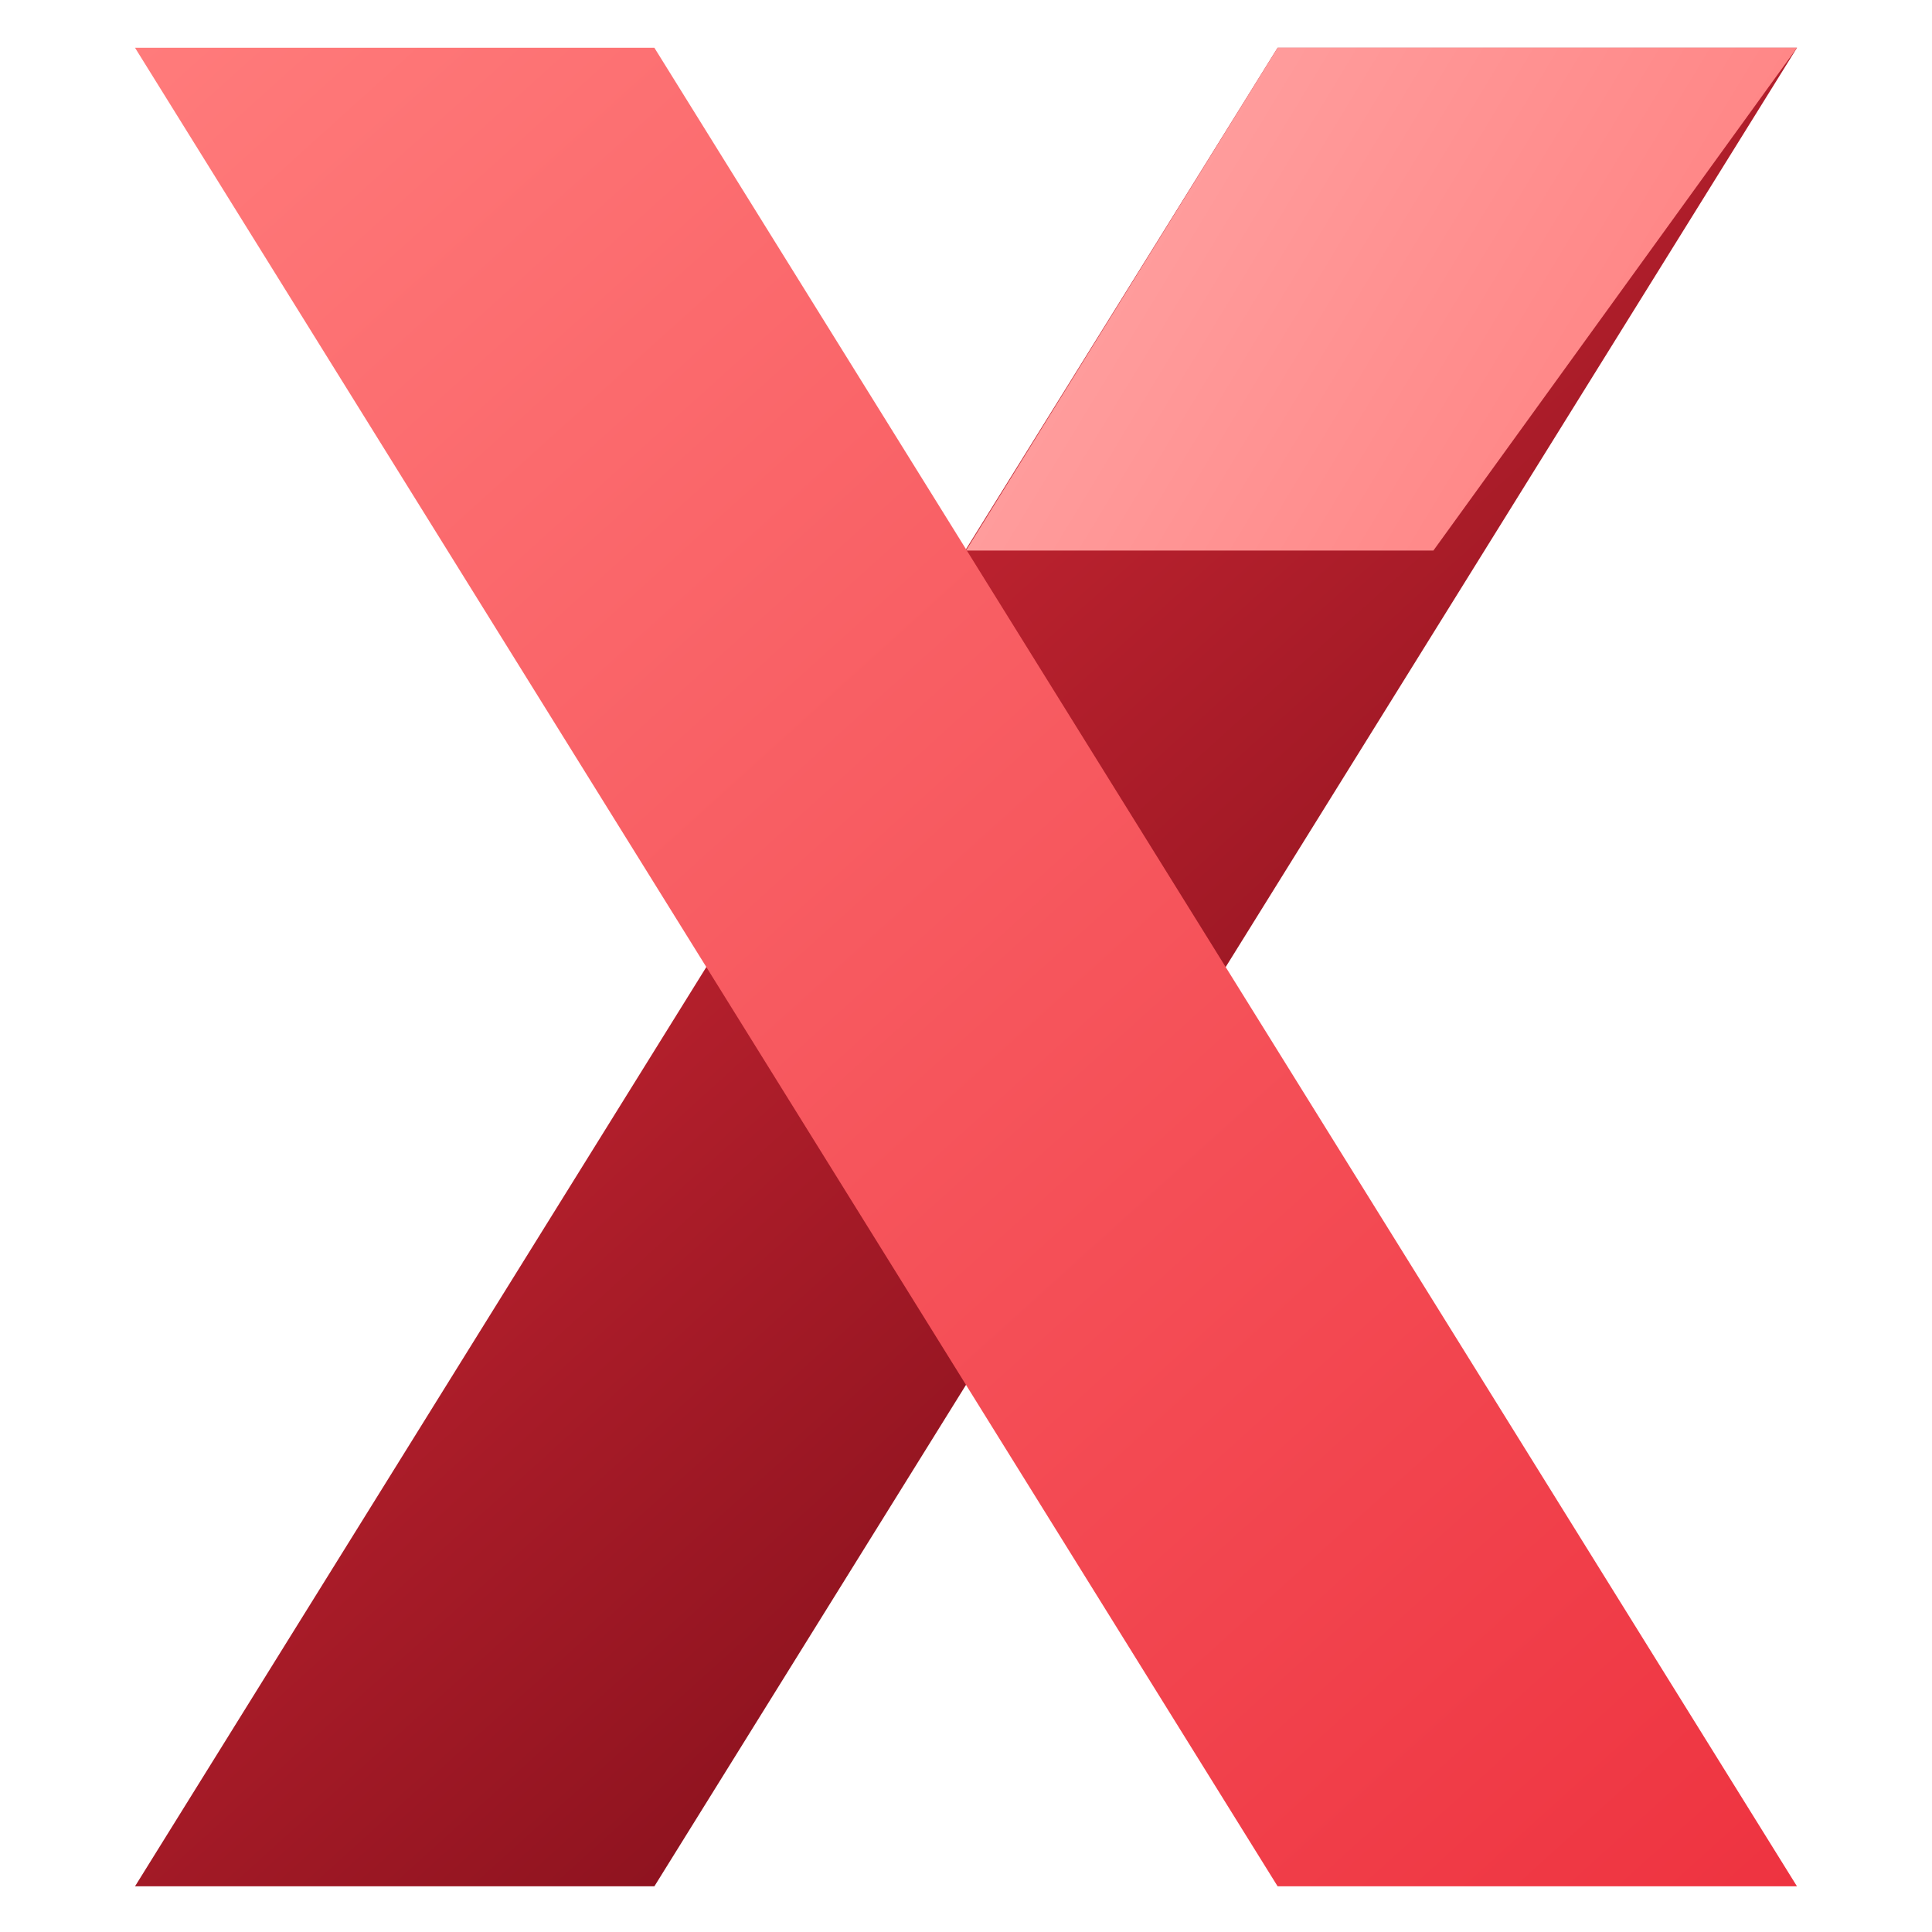
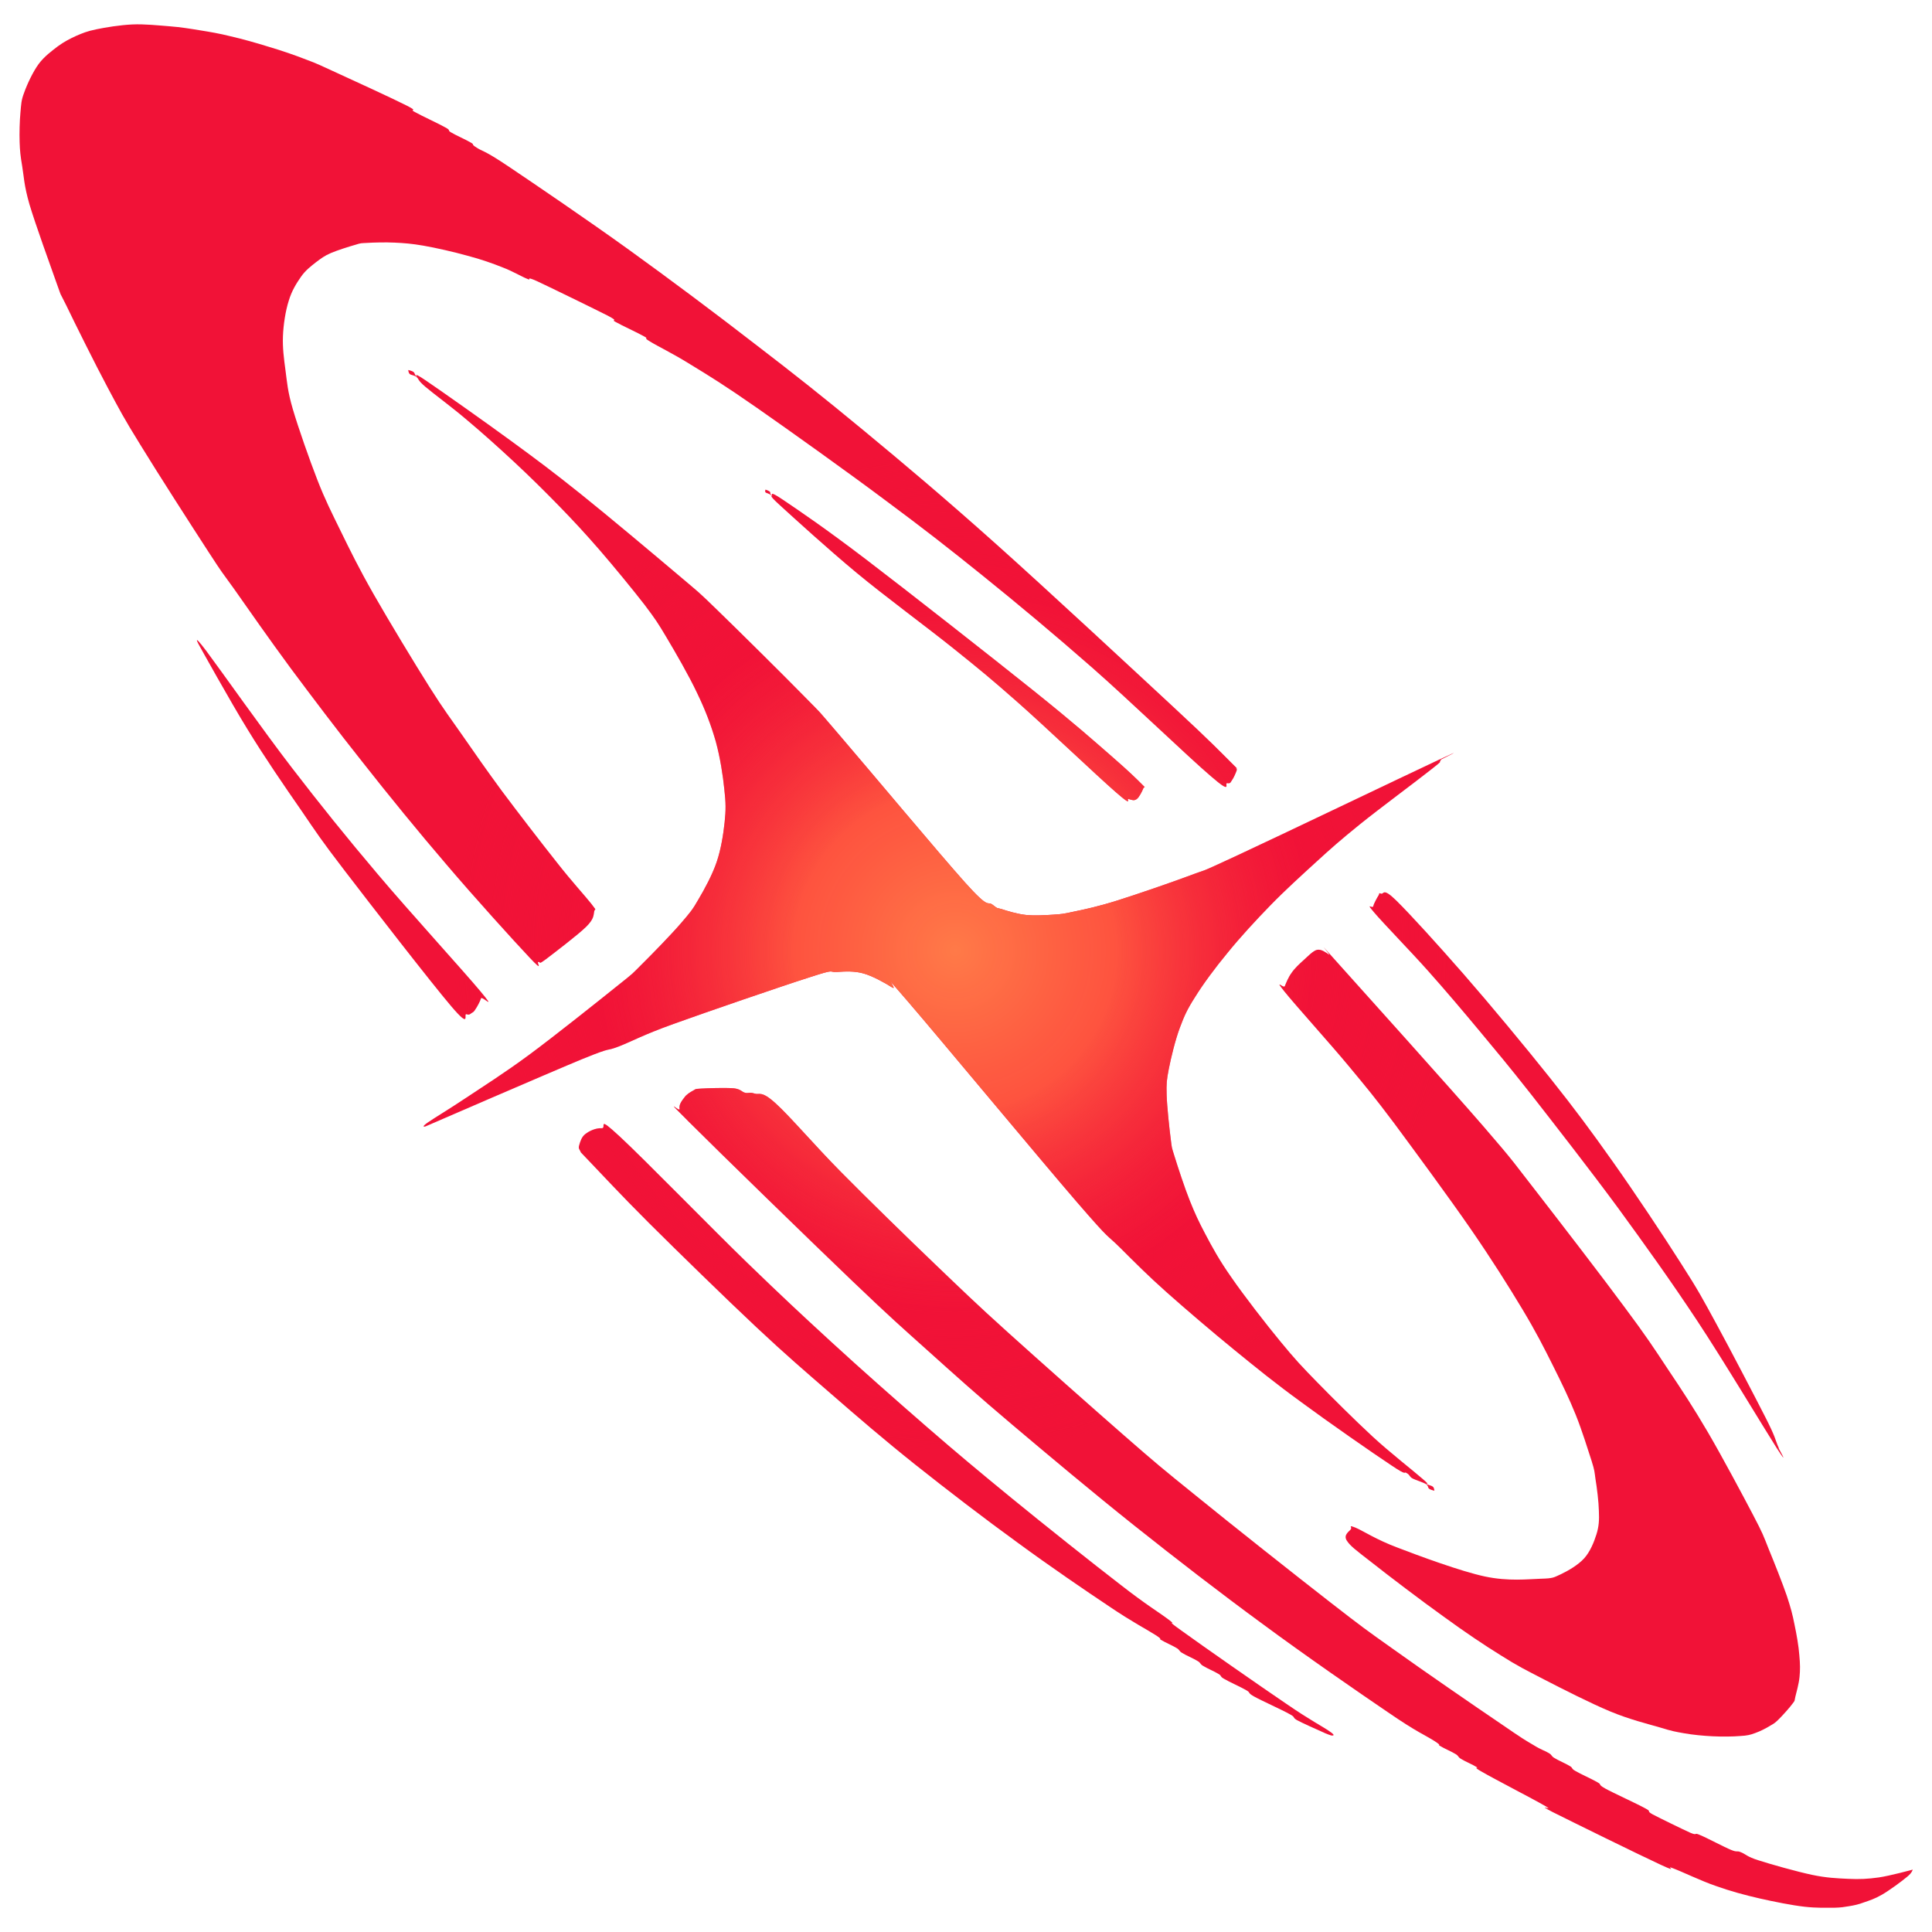
- <svg xmlns="http://www.w3.org/2000/svg" viewBox="51 50 930 930">
-   <defs>
-     <linearGradient id="g0" gradientUnits="userSpaceOnUse" x1="116" y1="73" x2="916" y2="958">
-       <stop offset="0" stop-color="#EE3340" />
-       <stop offset="1" stop-color="#650511" />
-     </linearGradient>
-     <linearGradient id="g1" gradientUnits="userSpaceOnUse" x1="516" y1="73" x2="916" y2="315">
-       <stop offset="0" stop-color="#FFA8A8" />
-       <stop offset="1" stop-color="#FF7B7B" />
-     </linearGradient>
-     <linearGradient id="g2" gradientUnits="userSpaceOnUse" x1="116" y1="73" x2="916" y2="958">
-       <stop offset="0" stop-color="#FF7B7B" />
-       <stop offset="1" stop-color="#EE3340" />
-     </linearGradient>
-   </defs>
-   <polygon points="916,73 666,73 116,958 366,958" fill="url(#g0)" />
-   <polygon points="916,73 666,73 516,315 741,315" fill="url(#g1)" />
-   <polygon points="116,73 366,73 916,958 666,958" fill="url(#g2)" />
+ <svg xmlns="http://www.w3.org/2000/svg" viewBox="0 0 1024 1024">
+   <g transform="translate(512.0 512.0) scale(1.30161) translate(2.80 2.39) rotate(26) translate(-756.78 -502.49)">
+     <defs>
+       <radialGradient id="glow-sim" gradientUnits="userSpaceOnUse" cx="746.5" cy="497.9" r="205">
+         <stop offset="0" stop-color="#FF7A48" />
+         <stop offset=".32" stop-color="#FF5A40" stop-opacity=".9" />
+         <stop offset=".72" stop-color="#F11237" stop-opacity=".3" />
+         <stop offset="1" stop-color="#F11237" stop-opacity="0" />
+       </radialGradient>
+       <clipPath id="clip-sim">
+         <path clip-rule="evenodd" d="M363.5 287.0C371.0 286.8 389.1 286.4 395.0 286.5C400.9 286.6 396.0 287.3 399.0 287.4C402.0 287.6 410.2 287.4 413.0 287.6C415.8 287.7 414.0 288.3 416.0 288.4C418.0 288.6 423.0 288.4 425.0 288.6C427.0 288.7 425.0 289.1 428.0 289.4C431.0 289.8 430.7 288.9 443.0 290.6C455.3 292.3 481.7 296.1 502.0 299.6C522.3 303.1 545.3 307.5 565.0 311.6C584.7 315.6 599.3 318.8 620.0 323.8C640.7 328.8 661.8 334.1 689.0 341.8C716.2 349.5 762.2 363.5 783.0 369.8C803.8 376.1 808.4 377.9 814.0 379.8C819.6 381.7 816.2 380.6 816.8 381.0C817.4 381.4 817.3 381.2 817.4 382.0C817.5 382.8 817.6 385.0 817.4 386.0C817.2 387.0 817.6 387.6 816.2 388.0C814.8 388.4 820.7 391.5 809.0 388.4C797.3 385.4 765.8 375.2 746.0 369.8C726.2 364.4 707.5 359.8 690.0 355.8C672.5 351.8 659.8 349.1 641.0 345.6C622.2 342.0 593.0 337.1 577.0 334.6C561.0 332.1 553.5 331.4 545.0 330.6C536.5 329.7 529.7 329.8 526.0 329.4C522.3 329.1 525.7 328.7 523.0 328.6C520.3 328.4 512.8 328.6 510.0 328.4C507.2 328.3 512.0 327.7 506.0 327.5C500.0 327.4 480.0 327.4 474.0 327.5C468.0 327.7 472.5 328.3 470.0 328.4C467.5 328.6 463.3 328.2 459.0 328.6C454.7 328.9 449.5 329.5 444.0 330.6C438.5 331.6 430.8 333.4 426.0 334.8C421.2 336.2 418.5 337.3 415.0 338.8C411.5 340.3 407.3 342.5 405.0 343.8C402.7 345.1 402.9 344.8 401.0 346.6C399.1 348.3 395.4 351.8 393.5 354.0C391.6 356.2 390.9 357.7 389.7 360.0C388.6 362.3 387.3 364.8 386.8 368.0C386.3 371.2 385.9 374.8 386.6 379.0C387.2 383.2 388.9 388.7 390.8 393.0C392.7 397.3 395.0 400.8 397.8 405.0C400.6 409.2 402.3 412.3 407.5 418.0C412.7 423.7 422.5 433.4 429.0 439.4C435.5 445.4 439.9 448.7 446.7 454.0C453.5 459.3 459.9 464.3 470.0 471.2C480.1 478.1 497.3 489.2 507.0 495.2C516.7 501.2 520.5 503.0 528.0 507.2C535.5 511.4 542.5 515.3 552.0 520.3C561.5 525.2 576.2 532.5 585.0 536.7C593.8 541.0 601.3 543.9 605.0 545.7C608.7 547.6 607.0 546.5 607.4 548.0C607.8 549.5 608.7 550.7 607.2 555.0C605.7 559.3 600.1 570.4 598.3 574.0C596.4 577.6 597.0 576.0 596.0 576.4C595.0 576.8 600.5 579.6 592.0 576.4C583.5 573.2 561.0 564.2 545.0 557.2C529.0 550.3 511.3 542.1 496.0 534.7C480.7 527.4 466.0 519.9 453.0 513.2C440.0 506.4 426.5 498.9 418.0 494.2C409.5 489.6 412.0 491.2 402.0 485.2C392.0 479.2 369.1 465.3 358.0 458.2C346.9 451.2 344.4 449.3 335.7 443.0C327.0 436.7 312.2 425.3 306.0 420.4C299.8 415.6 303.8 419.1 298.5 414.0C293.3 408.9 280.1 396.1 274.5 390.0C269.0 383.9 267.5 380.8 265.0 377.3C262.5 373.8 261.5 372.2 259.8 369.0C258.1 365.8 256.0 361.2 254.8 358.0C253.6 354.8 252.9 353.5 252.6 350.0C252.2 346.5 252.1 340.8 252.8 337.0C253.5 333.2 255.3 329.8 256.7 327.0C258.2 324.2 259.7 322.2 261.5 320.0C263.4 317.8 264.6 316.4 267.7 314.0C270.8 311.6 275.6 308.2 280.0 305.8C284.4 303.4 289.7 301.5 294.0 299.8C298.3 298.1 302.0 297.0 306.0 295.8C310.0 294.6 313.3 293.6 318.0 292.6C322.7 291.5 328.7 290.4 334.0 289.6C339.3 288.7 345.1 288.0 350.0 287.6C354.9 287.1 356.0 287.2 363.5 287.0Z" />
+         <path clip-rule="evenodd" d="M889.2 342.0C898.8 330.1 890.0 341.5 890.0 341.5C890.0 341.5 890.5 341.1 890.2 342.0C890.0 342.9 891.3 340.7 888.2 347.0C885.2 353.3 876.2 370.6 872.0 379.6C867.8 388.6 865.8 393.4 862.8 401.0C859.8 408.6 856.5 416.8 853.8 425.0C851.1 433.2 848.4 442.2 846.6 450.0C844.7 457.8 843.2 466.0 842.6 472.0C841.9 478.0 842.0 480.8 842.5 486.0C843.0 491.2 844.6 498.5 845.8 503.0C847.0 507.5 847.5 508.8 849.7 513.0C851.9 517.2 856.7 524.8 859.0 528.3C861.3 531.8 860.5 530.8 863.5 534.0C866.5 537.2 872.8 543.7 877.0 547.5C881.2 551.3 883.9 553.5 888.7 557.0C893.5 560.5 898.2 563.9 906.0 568.2C913.8 572.6 927.2 579.2 935.6 583.0C943.9 586.8 947.6 588.2 956.0 591.2C964.4 594.2 976.7 598.4 986.0 601.2C995.3 604.0 1007.3 606.5 1012.0 607.8C1016.7 609.0 1013.2 608.8 1014.0 608.9C1014.8 609.1 1016.3 608.6 1017.0 608.8C1017.7 608.9 1018.3 610.0 1018.3 610.0C1018.3 610.0 1016.7 610.4 1016.0 610.2C1015.3 610.1 1015.3 609.2 1014.0 609.1C1012.7 608.9 1009.5 609.5 1008.0 609.4C1006.5 609.3 1006.7 608.6 1005.0 608.5C1003.3 608.3 1006.5 609.6 998.0 608.4C989.5 607.3 967.0 603.8 954.0 601.4C941.0 599.1 931.5 596.9 920.0 594.2C908.5 591.5 895.0 588.0 885.0 585.2C875.0 582.4 868.2 580.0 860.0 577.2C851.8 574.4 856.3 576.9 836.0 568.2C815.7 559.5 755.7 532.4 738.0 524.8C720.3 517.2 733.5 522.9 730.0 522.6C726.5 522.2 720.8 521.9 717.0 522.6C713.2 523.3 710.2 525.0 707.0 526.8C703.8 528.6 706.4 525.5 698.0 533.6C689.6 541.6 666.1 565.1 656.5 575.0C646.9 584.9 644.9 588.2 640.5 593.0C636.0 597.8 639.0 593.4 629.5 604.0C620.1 614.6 584.0 656.8 584.0 656.8C584.0 656.8 582.4 658.2 584.0 655.2C585.6 652.3 589.6 646.2 593.8 639.0C598.0 631.8 603.3 623.3 609.2 612.0C615.1 600.7 624.8 580.3 629.0 571.4C633.2 562.6 632.2 564.7 634.2 559.0C636.2 553.3 639.7 542.7 641.2 537.0C642.7 531.3 643.1 529.8 643.4 525.0C643.8 520.2 644.1 513.5 643.4 508.0C642.7 502.5 640.9 496.7 639.2 492.0C637.5 487.3 636.2 484.7 633.2 480.0C630.3 475.3 626.0 469.1 621.5 464.0C616.9 458.9 612.1 454.4 606.0 449.6C599.9 444.7 590.8 438.6 585.0 434.8C579.2 431.0 577.7 430.1 571.0 426.7C564.3 423.4 553.2 418.3 545.0 414.8C536.8 411.3 529.8 408.6 522.0 405.8C514.2 403.0 506.2 400.3 498.0 397.8C489.8 395.3 480.7 392.7 473.0 390.8C465.3 388.8 456.3 387.2 452.0 386.1C447.7 385.0 448.3 384.4 447.0 384.1C445.7 383.8 444.7 384.4 444.0 384.2C443.3 384.1 442.7 383.0 442.7 383.0C442.7 383.0 444.3 382.6 445.0 382.8C445.7 382.9 446.0 383.8 447.0 383.9C448.0 384.1 443.3 382.6 451.0 383.7C458.7 384.8 480.2 388.3 493.0 390.6C505.8 392.9 513.8 394.4 528.0 397.6C542.2 400.8 566.2 406.8 578.0 409.8C589.8 412.8 587.7 412.1 599.0 415.8C610.3 419.5 634.8 427.8 646.0 431.8C657.2 435.8 650.7 433.2 666.0 439.8C681.3 446.4 723.7 465.4 738.0 471.2C752.3 477.0 749.0 473.9 752.0 474.4C755.0 475.0 753.7 474.8 756.0 474.4C758.3 474.1 762.7 473.4 766.0 472.2C769.3 471.0 773.2 468.8 776.0 467.2C778.8 465.6 779.5 465.2 783.0 462.4C786.5 459.7 791.0 456.2 797.0 450.5C803.0 444.8 813.1 434.7 819.0 428.5C824.9 422.2 820.8 427.4 832.5 413.0C844.2 398.6 879.6 353.9 889.2 342.0Z" />
+         <path clip-rule="evenodd" d="M594.8 363.0C594.8 363.0 596.3 362.8 596.8 363.0C597.3 363.2 597.0 363.8 598.0 363.9C599.0 364.0 595.3 362.5 603.0 363.6C610.7 364.7 623.0 366.4 644.0 370.6C665.0 374.8 708.2 384.1 729.0 388.8C749.8 393.5 759.7 396.3 769.0 398.8C778.3 401.3 782.1 402.6 785.0 403.6C787.9 404.6 786.2 403.9 786.4 405.0C786.5 406.1 786.5 408.9 785.9 410.0C785.3 411.1 784.5 411.2 783.0 411.4C781.5 411.6 786.7 413.8 777.0 411.2C767.3 408.6 739.2 399.7 725.0 395.8C710.8 391.9 705.7 390.7 692.0 387.6C678.3 384.5 657.8 380.8 643.0 377.2C628.2 373.6 610.5 368.4 603.0 366.2C595.5 364.0 599.3 364.4 598.0 364.1C596.7 363.7 595.8 364.2 595.3 364.0C594.8 363.8 594.8 363.0 594.8 363.0Z" />
+         <path clip-rule="evenodd" d="M892.2 401.0C893.5 400.8 891.5 398.3 899.0 400.8C906.5 403.3 922.3 409.6 937.0 415.8C951.7 422.0 972.3 431.3 987.0 438.3C1001.7 445.3 1011.5 450.4 1025.0 457.8C1038.5 465.2 1056.8 475.9 1068.0 482.8C1079.2 489.6 1082.3 491.9 1092.0 498.8C1101.7 505.7 1119.0 518.5 1126.3 524.0C1133.6 529.5 1134.0 530.5 1135.7 532.0C1137.5 533.5 1136.7 533.0 1136.7 533.0C1136.7 533.0 1144.8 538.6 1136.0 533.3C1127.2 527.9 1100.8 510.7 1084.0 500.8C1067.2 490.9 1051.8 482.6 1035.0 473.7C1018.2 464.9 996.7 454.4 983.0 447.7C969.3 441.1 963.0 438.3 953.0 433.8C943.0 429.3 933.0 424.9 923.0 420.8C913.0 416.7 898.2 411.4 893.0 409.1C887.8 406.8 891.8 408.2 891.6 407.0C891.3 405.8 891.5 403.0 891.6 402.0C891.7 401.0 891.0 401.2 892.2 401.0Z" />
+         <path clip-rule="evenodd" d="M878.8 433.0C880.2 431.9 882.5 432.4 884.0 432.6C885.5 432.7 873.5 427.9 888.0 433.8C902.5 439.7 951.8 459.6 971.0 467.8C990.2 476.0 989.0 475.9 1003.0 482.7C1017.0 489.6 1041.8 501.9 1055.0 508.8C1068.2 515.6 1073.2 518.6 1082.0 523.8C1090.8 528.9 1098.4 533.4 1108.0 539.8C1117.6 546.2 1132.1 556.7 1139.3 562.0C1146.5 567.3 1146.6 567.6 1151.0 571.6C1155.4 575.5 1162.2 581.7 1166.0 585.5C1169.8 589.4 1171.5 591.4 1174.0 594.7C1176.5 597.9 1179.4 601.9 1181.2 605.0C1183.1 608.1 1184.2 610.3 1185.2 613.0C1186.2 615.7 1186.8 619.2 1187.2 621.0C1187.6 622.8 1187.8 622.2 1187.4 624.0C1187.1 625.8 1185.9 630.0 1185.2 632.0C1184.5 634.0 1184.3 634.4 1183.2 636.0C1182.2 637.6 1180.5 639.9 1179.0 641.4C1177.5 643.0 1176.5 643.8 1174.0 645.2C1171.5 646.7 1167.5 648.7 1164.0 650.2C1160.5 651.7 1156.5 653.2 1153.0 654.2C1149.5 655.2 1148.2 655.6 1143.0 656.4C1137.8 657.3 1130.5 658.9 1122.0 659.4C1113.5 659.9 1100.3 659.7 1092.0 659.5C1083.7 659.3 1080.0 659.3 1072.0 658.4C1064.0 657.6 1054.7 656.3 1044.0 654.4C1033.3 652.6 1016.2 649.2 1008.0 647.4C999.8 645.7 997.2 645.2 995.0 643.8C992.8 642.3 994.5 640.0 994.6 639.0C994.8 638.0 992.6 637.9 996.0 637.6C999.4 637.4 1005.7 638.3 1015.0 637.4C1024.3 636.6 1042.3 634.8 1052.0 632.4C1061.7 630.0 1068.4 625.6 1073.0 623.2C1077.6 620.8 1077.4 620.5 1079.5 618.0C1081.5 615.5 1084.2 611.5 1085.2 608.0C1086.2 604.5 1085.9 600.3 1085.4 597.0C1084.9 593.7 1083.9 591.3 1082.1 588.0C1080.4 584.7 1077.2 579.8 1075.2 577.0C1073.3 574.2 1073.6 574.3 1070.5 571.0C1067.3 567.7 1061.7 561.7 1056.5 557.0C1051.3 552.3 1045.7 547.9 1039.3 543.0C1032.9 538.1 1027.1 533.7 1018.0 527.8C1008.9 521.9 998.3 515.3 985.0 507.8C971.7 500.3 950.3 489.1 938.0 482.7C925.7 476.4 921.6 474.6 911.0 469.8C900.4 465.0 880.5 457.0 874.2 454.0C868.0 451.0 873.6 453.3 873.5 452.0C873.4 450.7 873.2 448.2 873.6 446.0C873.9 443.8 874.9 441.2 875.8 439.0C876.7 436.8 877.5 434.1 878.8 433.0Z" />
+         <path clip-rule="evenodd" d="M415.2 521.0C415.2 521.0 409.7 517.2 419.0 521.9C428.3 526.7 453.9 540.8 471.0 549.3C488.1 557.8 503.4 565.0 521.6 573.0C539.7 581.0 570.0 593.0 580.0 597.5C590.0 602.0 581.3 598.8 581.5 600.0C581.7 601.2 581.6 603.8 581.4 605.0C581.3 606.2 581.1 606.4 580.7 607.0C580.3 607.6 580.4 608.2 579.0 608.4C577.6 608.6 583.7 613.3 572.0 608.2C560.3 603.1 524.0 585.2 509.0 577.7C494.0 570.2 492.2 569.0 482.0 563.2C471.8 557.5 459.1 550.3 448.0 543.2C436.9 536.2 415.2 521.0 415.2 521.0Z" />
+         <path clip-rule="evenodd" d="M698.6 586.0C700.7 585.7 700.4 583.6 708.0 585.8C715.6 588.0 729.5 594.1 744.0 599.2C758.5 604.3 780.0 611.4 795.0 616.2C810.0 621.0 817.3 623.4 834.0 628.2C850.7 633.0 878.7 640.8 895.0 645.2C911.3 649.6 914.5 650.4 932.0 654.4C949.5 658.5 983.3 665.9 1000.0 669.4C1016.7 672.9 1018.0 673.1 1032.0 675.4C1046.0 677.8 1072.7 681.8 1084.0 683.4C1095.3 685.1 1096.2 685.1 1100.0 685.4C1103.8 685.8 1105.3 685.4 1107.0 685.6C1108.7 685.7 1108.3 686.3 1110.0 686.4C1111.7 686.6 1115.3 686.4 1117.0 686.6C1118.7 686.7 1117.8 687.3 1120.0 687.4C1122.2 687.6 1127.7 687.4 1130.0 687.6C1132.3 687.7 1130.3 688.3 1134.0 688.5C1137.7 688.7 1148.3 688.4 1152.0 688.6C1155.7 688.7 1152.5 689.3 1156.0 689.5C1159.5 689.6 1169.5 689.6 1173.0 689.5C1176.5 689.3 1174.0 688.7 1177.0 688.6C1180.0 688.4 1188.0 688.7 1191.0 688.5C1194.0 688.3 1193.0 687.7 1195.0 687.6C1197.0 687.4 1198.0 688.2 1203.0 687.4C1208.0 686.7 1219.0 684.7 1225.0 683.2C1231.0 681.7 1234.8 680.0 1239.0 678.2C1243.2 676.4 1246.3 674.7 1250.0 672.2C1253.7 669.7 1261.0 663.3 1261.0 663.3C1261.0 663.3 1261.4 664.5 1260.2 667.0C1259.1 669.5 1256.1 675.2 1254.2 678.0C1252.3 680.8 1250.7 682.3 1249.0 684.0C1247.4 685.7 1246.0 686.8 1244.3 688.0C1242.6 689.2 1241.7 689.9 1239.0 691.3C1236.3 692.6 1232.8 694.5 1228.0 696.2C1223.2 697.9 1216.0 699.8 1210.0 701.2C1204.0 702.6 1198.2 703.7 1192.0 704.4C1185.8 705.2 1177.0 705.2 1173.0 705.6C1169.0 705.9 1177.0 706.3 1168.0 706.5C1159.0 706.7 1127.8 706.6 1119.0 706.5C1110.2 706.3 1120.5 705.9 1115.0 705.6C1109.5 705.2 1091.3 704.8 1086.0 704.4C1080.7 704.1 1084.7 703.7 1083.0 703.6C1081.3 703.4 1077.7 703.6 1076.0 703.4C1074.3 703.3 1074.7 702.7 1073.0 702.6C1071.3 702.4 1067.7 702.6 1066.0 702.4C1064.3 702.3 1067.2 702.1 1063.0 701.6C1058.8 701.1 1055.0 701.5 1041.0 699.4C1027.0 697.4 1000.0 693.3 979.0 689.4C958.0 685.6 936.2 681.1 915.0 676.4C893.8 671.7 869.8 665.7 852.0 661.2C834.2 656.7 822.0 653.2 808.0 649.2C794.0 645.2 789.3 644.0 768.0 637.2C746.7 630.4 695.7 613.6 680.0 608.2C664.3 602.8 674.9 606.4 673.9 605.0C672.8 603.6 673.3 601.5 673.6 600.0C673.8 598.5 674.8 597.0 675.5 596.0C676.3 595.0 675.6 595.1 678.0 593.8C680.4 592.4 687.2 588.9 690.0 587.8C692.8 586.8 693.6 587.7 695.0 587.4C696.4 587.1 696.4 586.3 698.6 586.0Z" />
+         <path clip-rule="evenodd" d="M648.8 626.0C651.0 625.1 644.1 621.9 657.0 625.8C669.9 629.7 707.0 643.0 726.0 649.2C745.0 655.4 755.2 658.5 771.0 663.2C786.8 667.9 805.3 673.0 821.0 677.2C836.7 681.4 848.5 684.3 865.0 688.2C881.5 692.1 906.8 697.7 920.0 700.4C933.2 703.2 938.8 703.6 944.0 704.6C949.2 705.6 941.3 704.8 951.0 706.4C960.7 708.1 990.0 712.7 1002.0 714.4C1014.0 716.2 1019.3 716.2 1023.0 716.8C1026.7 717.3 1024.2 718.0 1024.2 718.0C1024.2 718.0 1022.5 718.3 1020.0 718.3C1017.5 718.4 1011.5 718.6 1009.0 718.5C1006.5 718.3 1008.3 717.7 1005.0 717.6C1001.7 717.4 992.3 717.7 989.0 717.5C985.7 717.3 987.3 716.7 985.0 716.6C982.7 716.4 977.2 716.6 975.0 716.4C972.8 716.3 973.7 715.7 972.0 715.6C970.3 715.4 966.7 715.6 965.0 715.4C963.3 715.3 963.7 714.7 962.0 714.6C960.3 714.4 956.7 714.6 955.0 714.4C953.3 714.3 953.7 713.7 952.0 713.6C950.3 713.4 946.7 713.6 945.0 713.4C943.3 713.3 946.2 713.1 942.0 712.6C937.8 712.1 931.2 712.0 920.0 710.4C908.8 708.9 891.0 706.3 875.0 703.4C859.0 700.6 839.8 696.7 824.0 693.2C808.2 689.7 793.8 685.9 780.0 682.2C766.2 678.5 757.2 676.2 741.0 671.2C724.8 666.2 698.2 657.4 683.0 652.2C667.8 647.0 656.3 642.5 650.0 640.2C643.7 637.9 646.1 638.8 645.0 638.1C643.9 637.4 643.8 637.2 643.6 636.0C643.4 634.8 643.0 632.7 643.9 631.0C644.7 629.3 646.6 626.9 648.8 626.0Z" />
+       </clipPath>
+     </defs>
+     <g fill="#F11237" fill-rule="evenodd">
+       <path d="M363.5 287.0C371.0 286.8 389.1 286.4 395.0 286.5C400.9 286.6 396.0 287.3 399.0 287.4C402.0 287.6 410.2 287.4 413.0 287.6C415.8 287.7 414.0 288.3 416.0 288.4C418.0 288.6 423.0 288.4 425.0 288.6C427.0 288.7 425.0 289.1 428.0 289.4C431.0 289.8 430.7 288.9 443.0 290.6C455.3 292.3 481.7 296.1 502.0 299.6C522.3 303.1 545.3 307.5 565.0 311.6C584.7 315.6 599.3 318.8 620.0 323.8C640.7 328.8 661.8 334.1 689.0 341.8C716.2 349.5 762.2 363.5 783.0 369.8C803.8 376.1 808.4 377.9 814.0 379.8C819.6 381.7 816.2 380.6 816.8 381.0C817.4 381.4 817.3 381.2 817.4 382.0C817.5 382.8 817.6 385.0 817.4 386.0C817.2 387.0 817.6 387.6 816.2 388.0C814.8 388.4 820.7 391.5 809.0 388.4C797.3 385.4 765.8 375.2 746.0 369.8C726.2 364.4 707.5 359.8 690.0 355.8C672.5 351.8 659.8 349.1 641.0 345.6C622.2 342.0 593.0 337.1 577.0 334.6C561.0 332.1 553.5 331.4 545.0 330.6C536.5 329.7 529.7 329.8 526.0 329.4C522.3 329.1 525.7 328.7 523.0 328.6C520.3 328.4 512.8 328.6 510.0 328.4C507.2 328.3 512.0 327.7 506.0 327.5C500.0 327.4 480.0 327.4 474.0 327.5C468.0 327.7 472.5 328.3 470.0 328.4C467.5 328.6 463.3 328.2 459.0 328.6C454.7 328.9 449.5 329.5 444.0 330.6C438.5 331.6 430.8 333.4 426.0 334.8C421.2 336.2 418.5 337.3 415.0 338.8C411.5 340.3 407.3 342.5 405.0 343.8C402.7 345.1 402.9 344.8 401.0 346.6C399.1 348.3 395.4 351.8 393.5 354.0C391.6 356.2 390.9 357.7 389.7 360.0C388.6 362.3 387.3 364.8 386.8 368.0C386.3 371.2 385.9 374.8 386.6 379.0C387.2 383.2 388.9 388.7 390.8 393.0C392.7 397.3 395.0 400.8 397.8 405.0C400.6 409.2 402.3 412.3 407.5 418.0C412.7 423.7 422.5 433.4 429.0 439.4C435.5 445.4 439.9 448.7 446.7 454.0C453.5 459.3 459.9 464.3 470.0 471.2C480.1 478.1 497.3 489.2 507.0 495.2C516.7 501.2 520.5 503.0 528.0 507.2C535.5 511.4 542.5 515.3 552.0 520.3C561.5 525.2 576.2 532.5 585.0 536.7C593.8 541.0 601.3 543.9 605.0 545.7C608.7 547.6 607.0 546.5 607.4 548.0C607.8 549.5 608.7 550.7 607.2 555.0C605.7 559.3 600.1 570.4 598.3 574.0C596.4 577.6 597.0 576.0 596.0 576.4C595.0 576.8 600.5 579.6 592.0 576.4C583.5 573.2 561.0 564.2 545.0 557.2C529.0 550.3 511.3 542.1 496.0 534.7C480.7 527.4 466.0 519.9 453.0 513.2C440.0 506.4 426.5 498.9 418.0 494.2C409.5 489.6 412.0 491.2 402.0 485.2C392.0 479.2 369.1 465.3 358.0 458.2C346.9 451.2 344.4 449.3 335.7 443.0C327.0 436.7 312.2 425.3 306.0 420.4C299.8 415.6 303.8 419.1 298.5 414.0C293.3 408.9 280.1 396.1 274.5 390.0C269.0 383.9 267.5 380.8 265.0 377.3C262.5 373.8 261.5 372.2 259.8 369.0C258.1 365.8 256.0 361.2 254.8 358.0C253.6 354.8 252.9 353.5 252.6 350.0C252.2 346.5 252.1 340.8 252.8 337.0C253.5 333.2 255.3 329.8 256.7 327.0C258.2 324.2 259.7 322.2 261.5 320.0C263.4 317.8 264.6 316.4 267.7 314.0C270.8 311.6 275.6 308.2 280.0 305.8C284.4 303.4 289.7 301.5 294.0 299.8C298.3 298.1 302.0 297.0 306.0 295.8C310.0 294.6 313.3 293.6 318.0 292.6C322.7 291.5 328.7 290.4 334.0 289.6C339.3 288.7 345.1 288.0 350.0 287.6C354.9 287.1 356.0 287.2 363.5 287.0Z" />
+       <path d="M889.2 342.0C898.8 330.1 890.0 341.5 890.0 341.5C890.0 341.5 890.5 341.1 890.2 342.0C890.0 342.9 891.3 340.7 888.2 347.0C885.2 353.3 876.2 370.6 872.0 379.6C867.8 388.6 865.8 393.4 862.8 401.0C859.8 408.6 856.5 416.8 853.8 425.0C851.1 433.2 848.4 442.2 846.6 450.0C844.7 457.8 843.2 466.0 842.6 472.0C841.9 478.0 842.0 480.8 842.5 486.0C843.0 491.2 844.6 498.5 845.8 503.0C847.0 507.5 847.5 508.8 849.7 513.0C851.9 517.2 856.7 524.8 859.0 528.3C861.3 531.8 860.5 530.8 863.5 534.0C866.5 537.2 872.8 543.7 877.0 547.5C881.2 551.3 883.9 553.5 888.7 557.0C893.5 560.5 898.2 563.9 906.0 568.2C913.8 572.6 927.2 579.2 935.6 583.0C943.9 586.8 947.6 588.2 956.0 591.2C964.4 594.2 976.7 598.4 986.0 601.2C995.3 604.0 1007.3 606.5 1012.0 607.8C1016.7 609.0 1013.2 608.8 1014.0 608.9C1014.8 609.1 1016.3 608.6 1017.0 608.8C1017.7 608.9 1018.3 610.0 1018.3 610.0C1018.3 610.0 1016.7 610.4 1016.0 610.2C1015.3 610.1 1015.3 609.2 1014.0 609.1C1012.7 608.9 1009.5 609.5 1008.0 609.4C1006.5 609.3 1006.7 608.6 1005.0 608.5C1003.3 608.3 1006.5 609.6 998.0 608.4C989.5 607.3 967.0 603.8 954.0 601.4C941.0 599.1 931.5 596.9 920.0 594.2C908.5 591.5 895.0 588.0 885.0 585.2C875.0 582.4 868.2 580.0 860.0 577.2C851.8 574.4 856.3 576.9 836.0 568.2C815.7 559.5 755.7 532.4 738.0 524.8C720.3 517.2 733.5 522.9 730.0 522.6C726.5 522.2 720.8 521.9 717.0 522.6C713.2 523.3 710.2 525.0 707.0 526.8C703.8 528.6 706.4 525.5 698.0 533.6C689.6 541.6 666.1 565.1 656.5 575.0C646.9 584.9 644.9 588.2 640.5 593.0C636.0 597.8 639.0 593.4 629.5 604.0C620.1 614.6 584.0 656.8 584.0 656.8C584.0 656.8 582.4 658.2 584.0 655.2C585.6 652.3 589.6 646.2 593.8 639.0C598.0 631.8 603.3 623.3 609.2 612.0C615.1 600.7 624.8 580.3 629.0 571.4C633.2 562.6 632.2 564.7 634.2 559.0C636.2 553.3 639.7 542.7 641.2 537.0C642.7 531.3 643.1 529.8 643.4 525.0C643.8 520.2 644.1 513.5 643.4 508.0C642.7 502.5 640.9 496.7 639.2 492.0C637.5 487.3 636.2 484.7 633.2 480.0C630.3 475.3 626.0 469.1 621.5 464.0C616.9 458.9 612.1 454.4 606.0 449.6C599.9 444.7 590.8 438.6 585.0 434.8C579.2 431.0 577.7 430.1 571.0 426.7C564.3 423.4 553.2 418.3 545.0 414.8C536.8 411.3 529.8 408.6 522.0 405.8C514.2 403.0 506.2 400.3 498.0 397.8C489.8 395.3 480.7 392.7 473.0 390.8C465.3 388.8 456.3 387.2 452.0 386.1C447.7 385.0 448.3 384.4 447.0 384.1C445.7 383.8 444.7 384.4 444.0 384.2C443.3 384.1 442.7 383.0 442.7 383.0C442.7 383.0 444.3 382.6 445.0 382.8C445.7 382.9 446.0 383.8 447.0 383.9C448.0 384.1 443.3 382.6 451.0 383.7C458.7 384.8 480.2 388.3 493.0 390.6C505.8 392.9 513.8 394.4 528.0 397.6C542.2 400.8 566.2 406.8 578.0 409.8C589.8 412.8 587.7 412.1 599.0 415.8C610.3 419.5 634.8 427.8 646.0 431.8C657.2 435.8 650.7 433.2 666.0 439.8C681.3 446.4 723.7 465.4 738.0 471.2C752.3 477.0 749.0 473.9 752.0 474.4C755.0 475.0 753.7 474.8 756.0 474.4C758.3 474.1 762.7 473.4 766.0 472.2C769.3 471.0 773.2 468.8 776.0 467.2C778.8 465.6 779.5 465.2 783.0 462.4C786.5 459.7 791.0 456.2 797.0 450.5C803.0 444.8 813.1 434.7 819.0 428.5C824.9 422.2 820.8 427.4 832.5 413.0C844.2 398.6 879.6 353.9 889.2 342.0Z" />
+       <path d="M594.8 363.0C594.8 363.0 596.3 362.8 596.8 363.0C597.3 363.2 597.0 363.8 598.0 363.9C599.0 364.0 595.3 362.5 603.0 363.6C610.7 364.7 623.0 366.4 644.0 370.6C665.0 374.8 708.2 384.1 729.0 388.8C749.8 393.5 759.7 396.3 769.0 398.8C778.3 401.3 782.1 402.6 785.0 403.6C787.9 404.6 786.2 403.9 786.4 405.0C786.5 406.1 786.5 408.9 785.9 410.0C785.3 411.1 784.5 411.2 783.0 411.4C781.5 411.6 786.7 413.8 777.0 411.2C767.3 408.6 739.2 399.7 725.0 395.8C710.8 391.9 705.7 390.7 692.0 387.6C678.3 384.5 657.8 380.8 643.0 377.2C628.2 373.6 610.5 368.4 603.0 366.2C595.5 364.0 599.3 364.4 598.0 364.1C596.7 363.7 595.8 364.2 595.3 364.0C594.8 363.8 594.8 363.0 594.8 363.0Z" />
+       <path d="M892.2 401.0C893.5 400.8 891.5 398.3 899.0 400.8C906.5 403.3 922.3 409.6 937.0 415.8C951.7 422.0 972.3 431.3 987.0 438.3C1001.7 445.3 1011.5 450.4 1025.0 457.8C1038.5 465.2 1056.8 475.9 1068.0 482.8C1079.2 489.6 1082.3 491.9 1092.0 498.8C1101.7 505.7 1119.0 518.5 1126.3 524.0C1133.6 529.5 1134.0 530.5 1135.7 532.0C1137.5 533.5 1136.7 533.0 1136.7 533.0C1136.7 533.0 1144.8 538.6 1136.0 533.3C1127.2 527.9 1100.8 510.7 1084.0 500.8C1067.2 490.9 1051.8 482.6 1035.0 473.7C1018.2 464.9 996.7 454.4 983.0 447.7C969.3 441.1 963.0 438.3 953.0 433.8C943.0 429.3 933.0 424.9 923.0 420.8C913.0 416.7 898.2 411.4 893.0 409.1C887.8 406.8 891.8 408.2 891.6 407.0C891.3 405.8 891.5 403.0 891.6 402.0C891.7 401.0 891.0 401.2 892.2 401.0Z" />
+       <path d="M878.8 433.0C880.2 431.9 882.5 432.4 884.0 432.6C885.5 432.7 873.5 427.9 888.0 433.8C902.5 439.7 951.8 459.6 971.0 467.8C990.2 476.0 989.0 475.9 1003.0 482.7C1017.0 489.6 1041.8 501.9 1055.0 508.8C1068.2 515.6 1073.2 518.6 1082.0 523.8C1090.8 528.9 1098.4 533.4 1108.0 539.8C1117.6 546.2 1132.1 556.7 1139.3 562.0C1146.5 567.3 1146.6 567.6 1151.0 571.6C1155.4 575.5 1162.2 581.7 1166.0 585.5C1169.8 589.4 1171.5 591.4 1174.0 594.7C1176.5 597.9 1179.4 601.9 1181.2 605.0C1183.1 608.1 1184.2 610.3 1185.2 613.0C1186.2 615.7 1186.8 619.2 1187.2 621.0C1187.6 622.8 1187.8 622.2 1187.4 624.0C1187.1 625.8 1185.9 630.0 1185.2 632.0C1184.5 634.0 1184.3 634.4 1183.2 636.0C1182.2 637.6 1180.5 639.9 1179.0 641.4C1177.5 643.0 1176.5 643.8 1174.0 645.2C1171.5 646.7 1167.5 648.7 1164.0 650.2C1160.5 651.7 1156.5 653.2 1153.0 654.2C1149.5 655.2 1148.2 655.6 1143.0 656.4C1137.8 657.3 1130.5 658.9 1122.0 659.4C1113.5 659.9 1100.3 659.7 1092.0 659.5C1083.7 659.3 1080.0 659.3 1072.0 658.4C1064.0 657.6 1054.7 656.3 1044.0 654.4C1033.3 652.6 1016.2 649.2 1008.0 647.4C999.8 645.7 997.2 645.2 995.0 643.8C992.8 642.3 994.5 640.0 994.6 639.0C994.8 638.0 992.6 637.9 996.0 637.6C999.4 637.4 1005.7 638.3 1015.0 637.4C1024.3 636.6 1042.3 634.8 1052.0 632.4C1061.7 630.0 1068.4 625.6 1073.0 623.2C1077.6 620.8 1077.4 620.5 1079.5 618.0C1081.5 615.5 1084.2 611.5 1085.2 608.0C1086.2 604.5 1085.9 600.3 1085.4 597.0C1084.9 593.7 1083.9 591.3 1082.1 588.0C1080.4 584.7 1077.2 579.8 1075.2 577.0C1073.3 574.2 1073.6 574.3 1070.5 571.0C1067.3 567.7 1061.7 561.7 1056.5 557.0C1051.3 552.3 1045.7 547.9 1039.3 543.0C1032.9 538.1 1027.1 533.7 1018.0 527.8C1008.9 521.9 998.3 515.3 985.0 507.8C971.7 500.3 950.3 489.1 938.0 482.7C925.7 476.4 921.6 474.6 911.0 469.8C900.4 465.0 880.5 457.0 874.2 454.0C868.0 451.0 873.6 453.3 873.5 452.0C873.4 450.7 873.2 448.2 873.6 446.0C873.9 443.8 874.9 441.2 875.8 439.0C876.7 436.8 877.5 434.1 878.8 433.0Z" />
+       <path d="M415.2 521.0C415.2 521.0 409.7 517.2 419.0 521.9C428.3 526.7 453.9 540.8 471.0 549.3C488.1 557.8 503.4 565.0 521.6 573.0C539.7 581.0 570.0 593.0 580.0 597.5C590.0 602.0 581.3 598.8 581.5 600.0C581.7 601.2 581.6 603.8 581.4 605.0C581.3 606.2 581.1 606.4 580.7 607.0C580.3 607.6 580.4 608.2 579.0 608.4C577.6 608.6 583.7 613.3 572.0 608.2C560.3 603.1 524.0 585.2 509.0 577.7C494.0 570.2 492.2 569.0 482.0 563.2C471.8 557.5 459.1 550.3 448.0 543.2C436.9 536.2 415.2 521.0 415.2 521.0Z" />
+       <path d="M698.6 586.0C700.7 585.7 700.4 583.6 708.0 585.8C715.6 588.0 729.5 594.1 744.0 599.2C758.5 604.3 780.0 611.4 795.0 616.2C810.0 621.0 817.3 623.4 834.0 628.2C850.7 633.0 878.7 640.8 895.0 645.2C911.3 649.6 914.5 650.4 932.0 654.4C949.5 658.5 983.3 665.9 1000.0 669.4C1016.7 672.9 1018.0 673.1 1032.0 675.4C1046.0 677.8 1072.7 681.8 1084.0 683.4C1095.3 685.1 1096.2 685.1 1100.0 685.4C1103.8 685.8 1105.3 685.4 1107.0 685.6C1108.7 685.7 1108.3 686.3 1110.0 686.4C1111.7 686.6 1115.3 686.4 1117.0 686.6C1118.7 686.7 1117.8 687.3 1120.0 687.4C1122.2 687.6 1127.7 687.4 1130.0 687.6C1132.3 687.7 1130.3 688.3 1134.0 688.5C1137.7 688.7 1148.3 688.4 1152.0 688.6C1155.7 688.7 1152.5 689.3 1156.0 689.5C1159.5 689.6 1169.5 689.6 1173.0 689.5C1176.5 689.3 1174.0 688.7 1177.0 688.6C1180.0 688.4 1188.0 688.7 1191.0 688.5C1194.0 688.3 1193.0 687.7 1195.0 687.6C1197.0 687.4 1198.0 688.2 1203.0 687.4C1208.0 686.7 1219.0 684.7 1225.0 683.2C1231.0 681.7 1234.8 680.0 1239.0 678.2C1243.2 676.4 1246.3 674.7 1250.0 672.2C1253.7 669.7 1261.0 663.3 1261.0 663.3C1261.0 663.3 1261.4 664.5 1260.2 667.0C1259.1 669.5 1256.1 675.2 1254.2 678.0C1252.3 680.8 1250.7 682.3 1249.0 684.0C1247.4 685.7 1246.0 686.8 1244.3 688.0C1242.6 689.2 1241.7 689.9 1239.0 691.3C1236.3 692.6 1232.8 694.5 1228.0 696.2C1223.2 697.9 1216.0 699.8 1210.0 701.2C1204.0 702.6 1198.2 703.7 1192.0 704.4C1185.8 705.2 1177.0 705.2 1173.0 705.6C1169.0 705.9 1177.0 706.3 1168.0 706.5C1159.0 706.7 1127.8 706.6 1119.0 706.5C1110.2 706.3 1120.5 705.9 1115.0 705.6C1109.5 705.2 1091.3 704.8 1086.0 704.4C1080.7 704.1 1084.7 703.7 1083.0 703.6C1081.3 703.4 1077.7 703.6 1076.0 703.4C1074.3 703.3 1074.7 702.7 1073.0 702.6C1071.3 702.4 1067.7 702.6 1066.0 702.4C1064.3 702.3 1067.2 702.1 1063.0 701.6C1058.8 701.1 1055.0 701.5 1041.0 699.4C1027.0 697.4 1000.0 693.3 979.0 689.4C958.0 685.6 936.2 681.1 915.0 676.4C893.8 671.7 869.8 665.7 852.0 661.2C834.2 656.7 822.0 653.2 808.0 649.2C794.0 645.2 789.3 644.0 768.0 637.2C746.7 630.4 695.7 613.6 680.0 608.2C664.3 602.8 674.9 606.4 673.9 605.0C672.8 603.6 673.3 601.5 673.6 600.0C673.8 598.5 674.8 597.0 675.5 596.0C676.3 595.0 675.6 595.1 678.0 593.8C680.4 592.4 687.2 588.9 690.0 587.8C692.8 586.8 693.6 587.7 695.0 587.4C696.4 587.1 696.4 586.3 698.6 586.0Z" />
+       <path d="M648.8 626.0C651.0 625.1 644.1 621.9 657.0 625.8C669.9 629.7 707.0 643.0 726.0 649.2C745.0 655.4 755.2 658.5 771.0 663.2C786.8 667.9 805.3 673.0 821.0 677.2C836.7 681.4 848.5 684.3 865.0 688.2C881.5 692.1 906.8 697.7 920.0 700.4C933.2 703.2 938.8 703.6 944.0 704.6C949.2 705.6 941.3 704.8 951.0 706.4C960.7 708.1 990.0 712.7 1002.0 714.4C1014.0 716.2 1019.3 716.2 1023.0 716.8C1026.7 717.3 1024.2 718.0 1024.2 718.0C1024.2 718.0 1022.5 718.3 1020.0 718.3C1017.5 718.4 1011.5 718.6 1009.0 718.5C1006.5 718.3 1008.3 717.7 1005.0 717.6C1001.7 717.4 992.3 717.7 989.0 717.5C985.7 717.3 987.3 716.7 985.0 716.6C982.7 716.4 977.2 716.6 975.0 716.4C972.8 716.3 973.7 715.7 972.0 715.6C970.3 715.4 966.7 715.6 965.0 715.4C963.3 715.3 963.7 714.7 962.0 714.6C960.3 714.4 956.7 714.6 955.0 714.4C953.3 714.3 953.7 713.7 952.0 713.6C950.3 713.4 946.7 713.6 945.0 713.4C943.3 713.3 946.2 713.1 942.0 712.6C937.8 712.1 931.2 712.0 920.0 710.4C908.8 708.9 891.0 706.3 875.0 703.4C859.0 700.6 839.8 696.7 824.0 693.2C808.2 689.7 793.8 685.9 780.0 682.2C766.2 678.5 757.2 676.2 741.0 671.2C724.8 666.2 698.2 657.4 683.0 652.2C667.8 647.0 656.3 642.5 650.0 640.2C643.7 637.9 646.1 638.8 645.0 638.1C643.9 637.4 643.8 637.2 643.6 636.0C643.4 634.8 643.0 632.7 643.9 631.0C644.7 629.3 646.6 626.9 648.8 626.0Z" />
+     </g>
+     <circle cx="746.5" cy="497.9" r="205" fill="url(#glow-sim)" clip-path="url(#clip-sim)" />
+   </g>
</svg>
